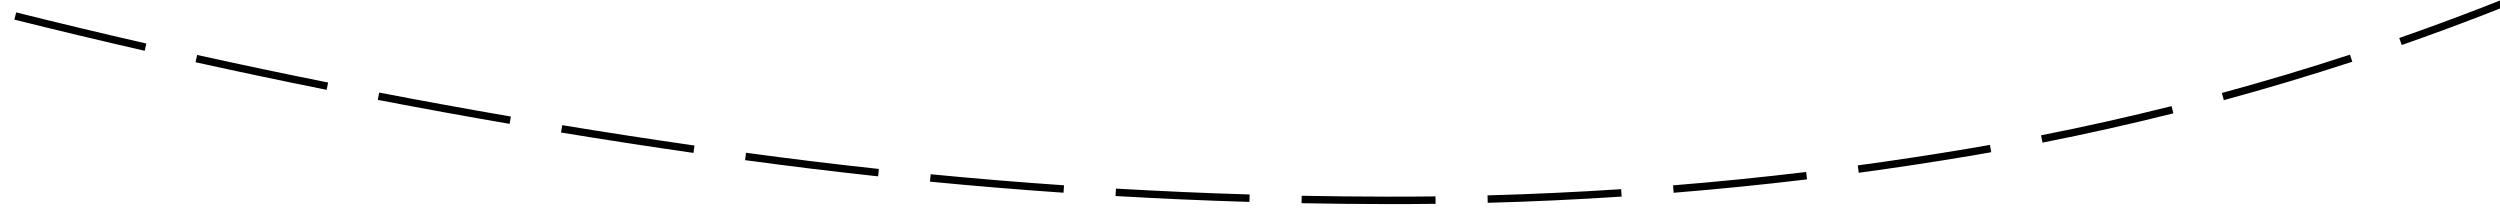
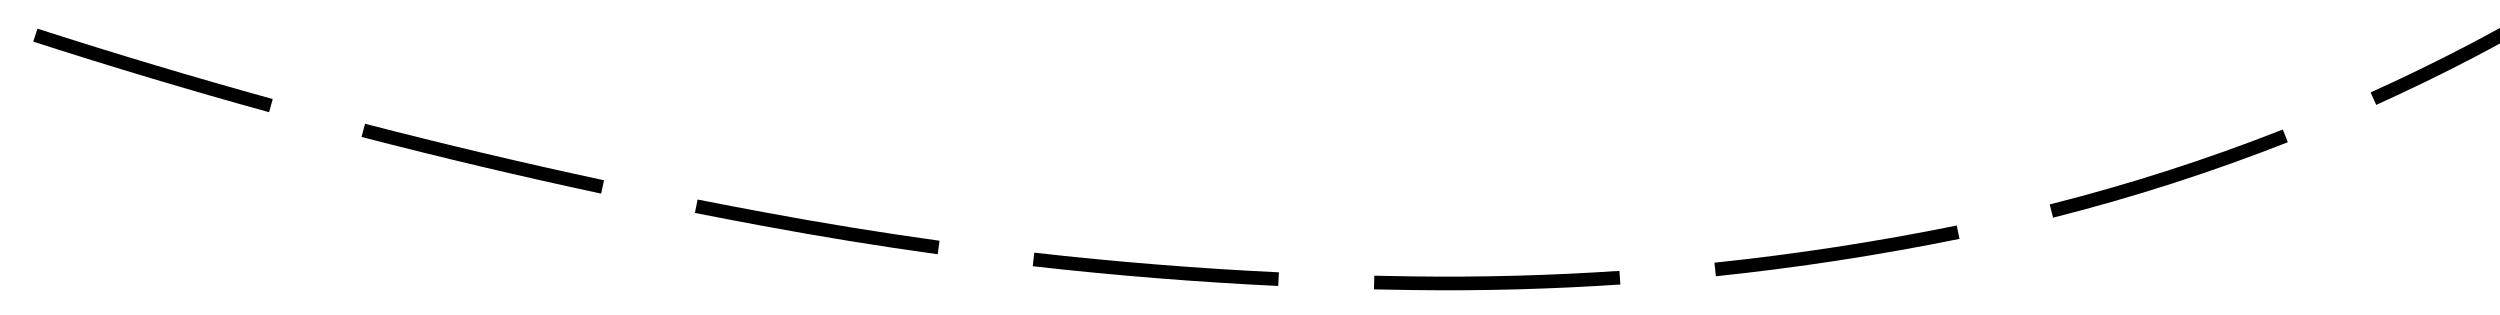
- <svg xmlns="http://www.w3.org/2000/svg" version="1.1" width="672px" height="58px" viewBox="854 764  672 58">
-   <g transform="matrix(0.9335804 -0.3583679 0.3583679 0.9335804 -205.1465 479.1286 )">
-     <path d="M 961.099 697.833  C 950.964 691.42  940.892 684.907  930.886 678.296  L 929.783 679.964  C 939.801 686.583  949.883 693.103  960.029 699.523  L 961.099 697.833  Z M 1003.687 723.974  C 993.381 717.84  983.135 711.605  972.951 705.27  L 971.895 706.968  C 982.09 713.311  992.347 719.552  1002.664 725.693  L 1003.687 723.974  Z M 1046.975 748.94  C 1036.504 743.091  1026.092 737.138  1015.739 731.084  L 1014.729 732.81  C 1025.093 738.871  1035.517 744.83  1045.999 750.686  L 1046.975 748.94  Z M 1090.991 772.577  C 1080.322 767.105  1069.729 761.485  1059.216 755.718  L 1058.254 757.472  C 1068.783 763.247  1079.392 768.876  1090.079 774.357  L 1090.991 772.577  Z M 1135.876 794.512  C 1125.003 789.456  1114.201 784.25  1103.473 778.893  L 1102.58 780.683  C 1113.324 786.047  1124.143 791.262  1135.033 796.326  L 1135.876 794.512  Z M 1181.575 814.697  C 1170.515 810.065  1159.52 805.279  1148.593 800.342  L 1147.769 802.164  C 1158.713 807.11  1169.726 811.903  1180.803 816.542  L 1181.575 814.697  Z M 1228.024 833.08  C 1223.815 831.523  1219.618 829.935  1215.432 828.317  C 1208.433 825.616  1201.458 822.854  1194.508 820.031  L 1193.755 821.884  C 1200.716 824.711  1207.702 827.477  1214.711 830.183  C 1218.906 831.804  1223.112 833.395  1227.33 834.956  L 1228.024 833.08  Z M 1275.309 849.148  C 1263.86 845.597  1252.48 841.825  1241.176 837.835  L 1240.51 839.72  C 1251.838 843.72  1263.243 847.5  1274.717 851.058  L 1275.309 849.148  Z M 1323.388 862.657  C 1311.764 859.725  1300.199 856.569  1288.697 853.19  L 1288.133 855.109  C 1299.66 858.495  1311.25 861.658  1322.898 864.597  L 1323.388 862.657  Z M 1372.12 873.563  C 1370.154 873.182  1368.189 872.793  1366.225 872.395  C 1356.441 870.412  1346.689 868.272  1336.973 865.976  L 1336.513 867.923  C 1346.25 870.224  1356.023 872.368  1365.828 874.355  C 1367.797 874.754  1369.768 875.145  1371.74 875.527  L 1372.12 873.563  Z M 1421.432 881.328  C 1409.536 879.882  1397.678 878.135  1385.871 876.087  L 1385.529 878.058  C 1397.37 880.111  1409.261 881.863  1421.191 883.313  L 1421.432 881.328  Z M 1471.168 885.601  C 1459.2 884.996  1447.248 884.088  1435.326 882.877  L 1435.124 884.867  C 1447.08 886.081  1459.065 886.992  1471.067 887.598  L 1471.168 885.601  Z M 1521.077 886.331  C 1517.027 886.428  1512.976 886.485  1508.925 886.5  C 1500.994 886.523  1493.064 886.412  1485.136 886.168  L 1485.075 888.167  C 1493.025 888.412  1500.978 888.523  1508.932 888.5  C 1512.997 888.485  1517.061 888.428  1521.125 888.33  L 1521.077 886.331  Z M 1570.871 883.053  C 1558.959 884.338  1547.012 885.264  1535.044 885.832  L 1535.139 887.83  C 1547.146 887.26  1559.134 886.33  1571.086 885.042  L 1570.871 883.053  Z M 1620.22 875.641  C 1608.456 877.912  1596.627 879.831  1584.749 881.393  L 1585.009 883.376  C 1596.928 881.808  1608.796 879.884  1620.599 877.604  L 1620.22 875.641  Z M 1668.765 864.096  C 1660.408 866.468  1652.001 868.653  1643.547 870.652  C 1640.341 871.404  1637.129 872.131  1633.911 872.83  L 1634.336 874.785  C 1637.565 874.083  1640.789 873.354  1644.006 872.598  C 1652.489 870.593  1660.926 868.4  1669.311 866.02  L 1668.765 864.096  Z M 1716.145 848.44  C 1704.94 852.68  1693.607 856.575  1682.163 860.12  L 1682.755 862.03  C 1694.238 858.473  1705.609 854.565  1716.853 850.311  L 1716.145 848.44  Z M 1762.023 828.814  C 1751.219 833.99  1740.258 838.835  1729.157 843.34  L 1729.909 845.193  C 1741.048 840.672  1752.046 835.812  1762.887 830.617  L 1762.023 828.814  Z M 1806.136 805.468  C 1795.764 811.468  1785.232 817.188  1774.553 822.623  L 1775.46 824.405  C 1786.171 818.954  1796.734 813.217  1807.138 807.199  L 1806.136 805.468  Z M 1848.381 778.882  C 1838.484 785.638  1828.408 792.127  1818.163 798.342  L 1819.2 800.052  C 1829.476 793.819  1839.582 787.31  1849.508 780.534  L 1848.381 778.882  Z M 1888.527 749.223  C 1879.161 756.697  1869.596 763.919  1859.843 770.88  L 1861.005 772.508  C 1870.787 765.526  1880.381 758.283  1889.774 750.786  L 1888.527 749.223  Z M 1926.625 716.943  C 1917.709 724.954  1908.626 732.777  1899.382 740.408  L 1900.656 741.951  C 1909.921 734.302  1919.025 726.46  1927.962 718.43  L 1926.625 716.943  Z M 1962.786 682.506  C 1954.349 691.021  1945.736 699.358  1936.951 707.513  L 1938.311 708.979  C 1947.117 700.805  1955.751 692.448  1964.207 683.914  L 1962.786 682.506  Z M 1991.285 652.319  C 1985.147 659.143  1978.9 665.869  1972.547 672.493  L 1973.99 673.877  C 1982.307 665.206  1990.441 656.363  1998.387 647.352  L 1991.285 652.319  Z M 919.241 670.538  C 909.285 663.85  899.396 657.064  889.574 650.181  L 888.426 651.819  C 898.259 658.709  908.159 665.503  918.126 672.198  L 919.241 670.538  Z M 1997.86 660.783  L 2000 644  L 1983.614 648.212  L 1997.86 660.783  Z " fill-rule="nonzero" fill="#000000" stroke="none" />
+ <svg xmlns="http://www.w3.org/2000/svg" version="1.1" width="366px" height="46px" viewBox="1148 470  366 46">
+   <g transform="matrix(-0.898794 0.4383711 -0.4383711 -0.898794 2743.412 352.6335 )">
+     <path d="M 1417.488 531.41  C 1426.921 538.806  1436.196 546.399  1445.309 554.186  L 1446.608 552.665  C 1437.474 544.861  1428.177 537.249  1418.722 529.836  L 1417.488 531.41  Z M 1377.217 501.918  C 1384.361 506.716  1391.394 511.679  1398.308 516.804  C 1401.022 518.81  1403.724 520.833  1406.413 522.872  L 1407.622 521.278  C 1404.926 519.235  1402.218 517.207  1399.498 515.196  C 1392.559 510.054  1385.502 505.073  1378.332 500.257  L 1377.217 501.918  Z M 1334.593 475.984  C 1345.096 481.745  1355.41 487.845  1365.519 494.272  L 1366.592 492.585  C 1356.447 486.134  1346.096 480.013  1335.555 474.23  L 1334.593 475.984  Z M 1289.689 454.322  C 1299.013 458.118  1308.181 462.288  1317.169 466.822  C 1318.87 467.678  1320.566 468.543  1322.258 469.416  L 1323.176 467.639  C 1321.478 466.763  1319.776 465.895  1318.069 465.036  C 1309.033 460.478  1299.817 456.285  1290.443 452.469  L 1289.689 454.322  Z M 1242.39 438.641  C 1253.978 441.644  1265.414 445.201  1276.662 449.299  L 1277.346 447.42  C 1266.039 443.3  1254.541 439.724  1242.892 436.705  L 1242.39 438.641  Z M 1193.326 430.347  C 1205.25 431.291  1217.102 432.994  1228.809 435.446  L 1229.219 433.489  C 1217.429 431.019  1205.492 429.304  1193.483 428.353  L 1193.326 430.347  Z M 1143.587 430.936  C 1150.212 430.224  1156.861 429.768  1163.52 429.571  C 1168.812 429.428  1174.106 429.435  1179.397 429.591  L 1179.456 427.592  C 1174.126 427.435  1168.794 427.428  1163.464 427.572  C 1156.752 427.771  1150.05 428.23  1143.374 428.947  L 1143.587 430.936  Z M 1094.884 440.988  C 1106.308 437.454  1117.965 434.718  1129.768 432.8  L 1129.447 430.825  C 1117.552 432.758  1105.806 435.516  1094.293 439.077  L 1094.884 440.988  Z M 1048.802 459.79  C 1059.463 454.363  1070.441 449.579  1081.675 445.465  L 1080.987 443.587  C 1069.678 447.729  1058.627 452.544  1047.894 458.008  L 1048.802 459.79  Z M 1006.375 485.869  C 1011.232 482.395  1016.163 479.027  1021.165 475.766  C 1026.188 472.494  1031.308 469.372  1036.518 466.407  L 1035.529 464.669  C 1030.284 467.654  1025.13 470.796  1020.073 474.091  C 1015.047 477.367  1010.092 480.752  1005.211 484.242  L 1006.375 485.869  Z M 967.643 517.251  C 976.476 509.168  985.655 501.472  995.154 494.183  L 993.936 492.596  C 984.391 499.92  975.168 507.654  966.293 515.775  L 967.643 517.251  Z M 932.625 552.784  C 939.598 545.081  946.762 537.553  954.11 530.207  C 955.233 529.082  956.363 527.963  957.5 526.851  L 956.101 525.422  C 954.959 526.539  953.824 527.663  952.695 528.793  C 945.324 536.162  938.137 543.714  931.142 551.442  L 932.625 552.784  Z M 900.635 591.09  C 907.942 581.594  915.52 572.311  923.361 563.251  L 921.849 561.942  C 913.983 571.031  906.38 580.344  899.05 589.87  L 900.635 591.09  Z M 1455.865 563.357  C 1464.849 571.292  1473.665 579.415  1482.307 587.721  L 1483.693 586.279  C 1475.031 577.953  1466.194 569.811  1457.189 561.858  L 1455.865 563.357  Z M 889.613 588.092  L 889 605  L 904.938 599.323  L 889.613 588.092  Z " fill-rule="nonzero" fill="#000000" stroke="none" />
  </g>
</svg>
